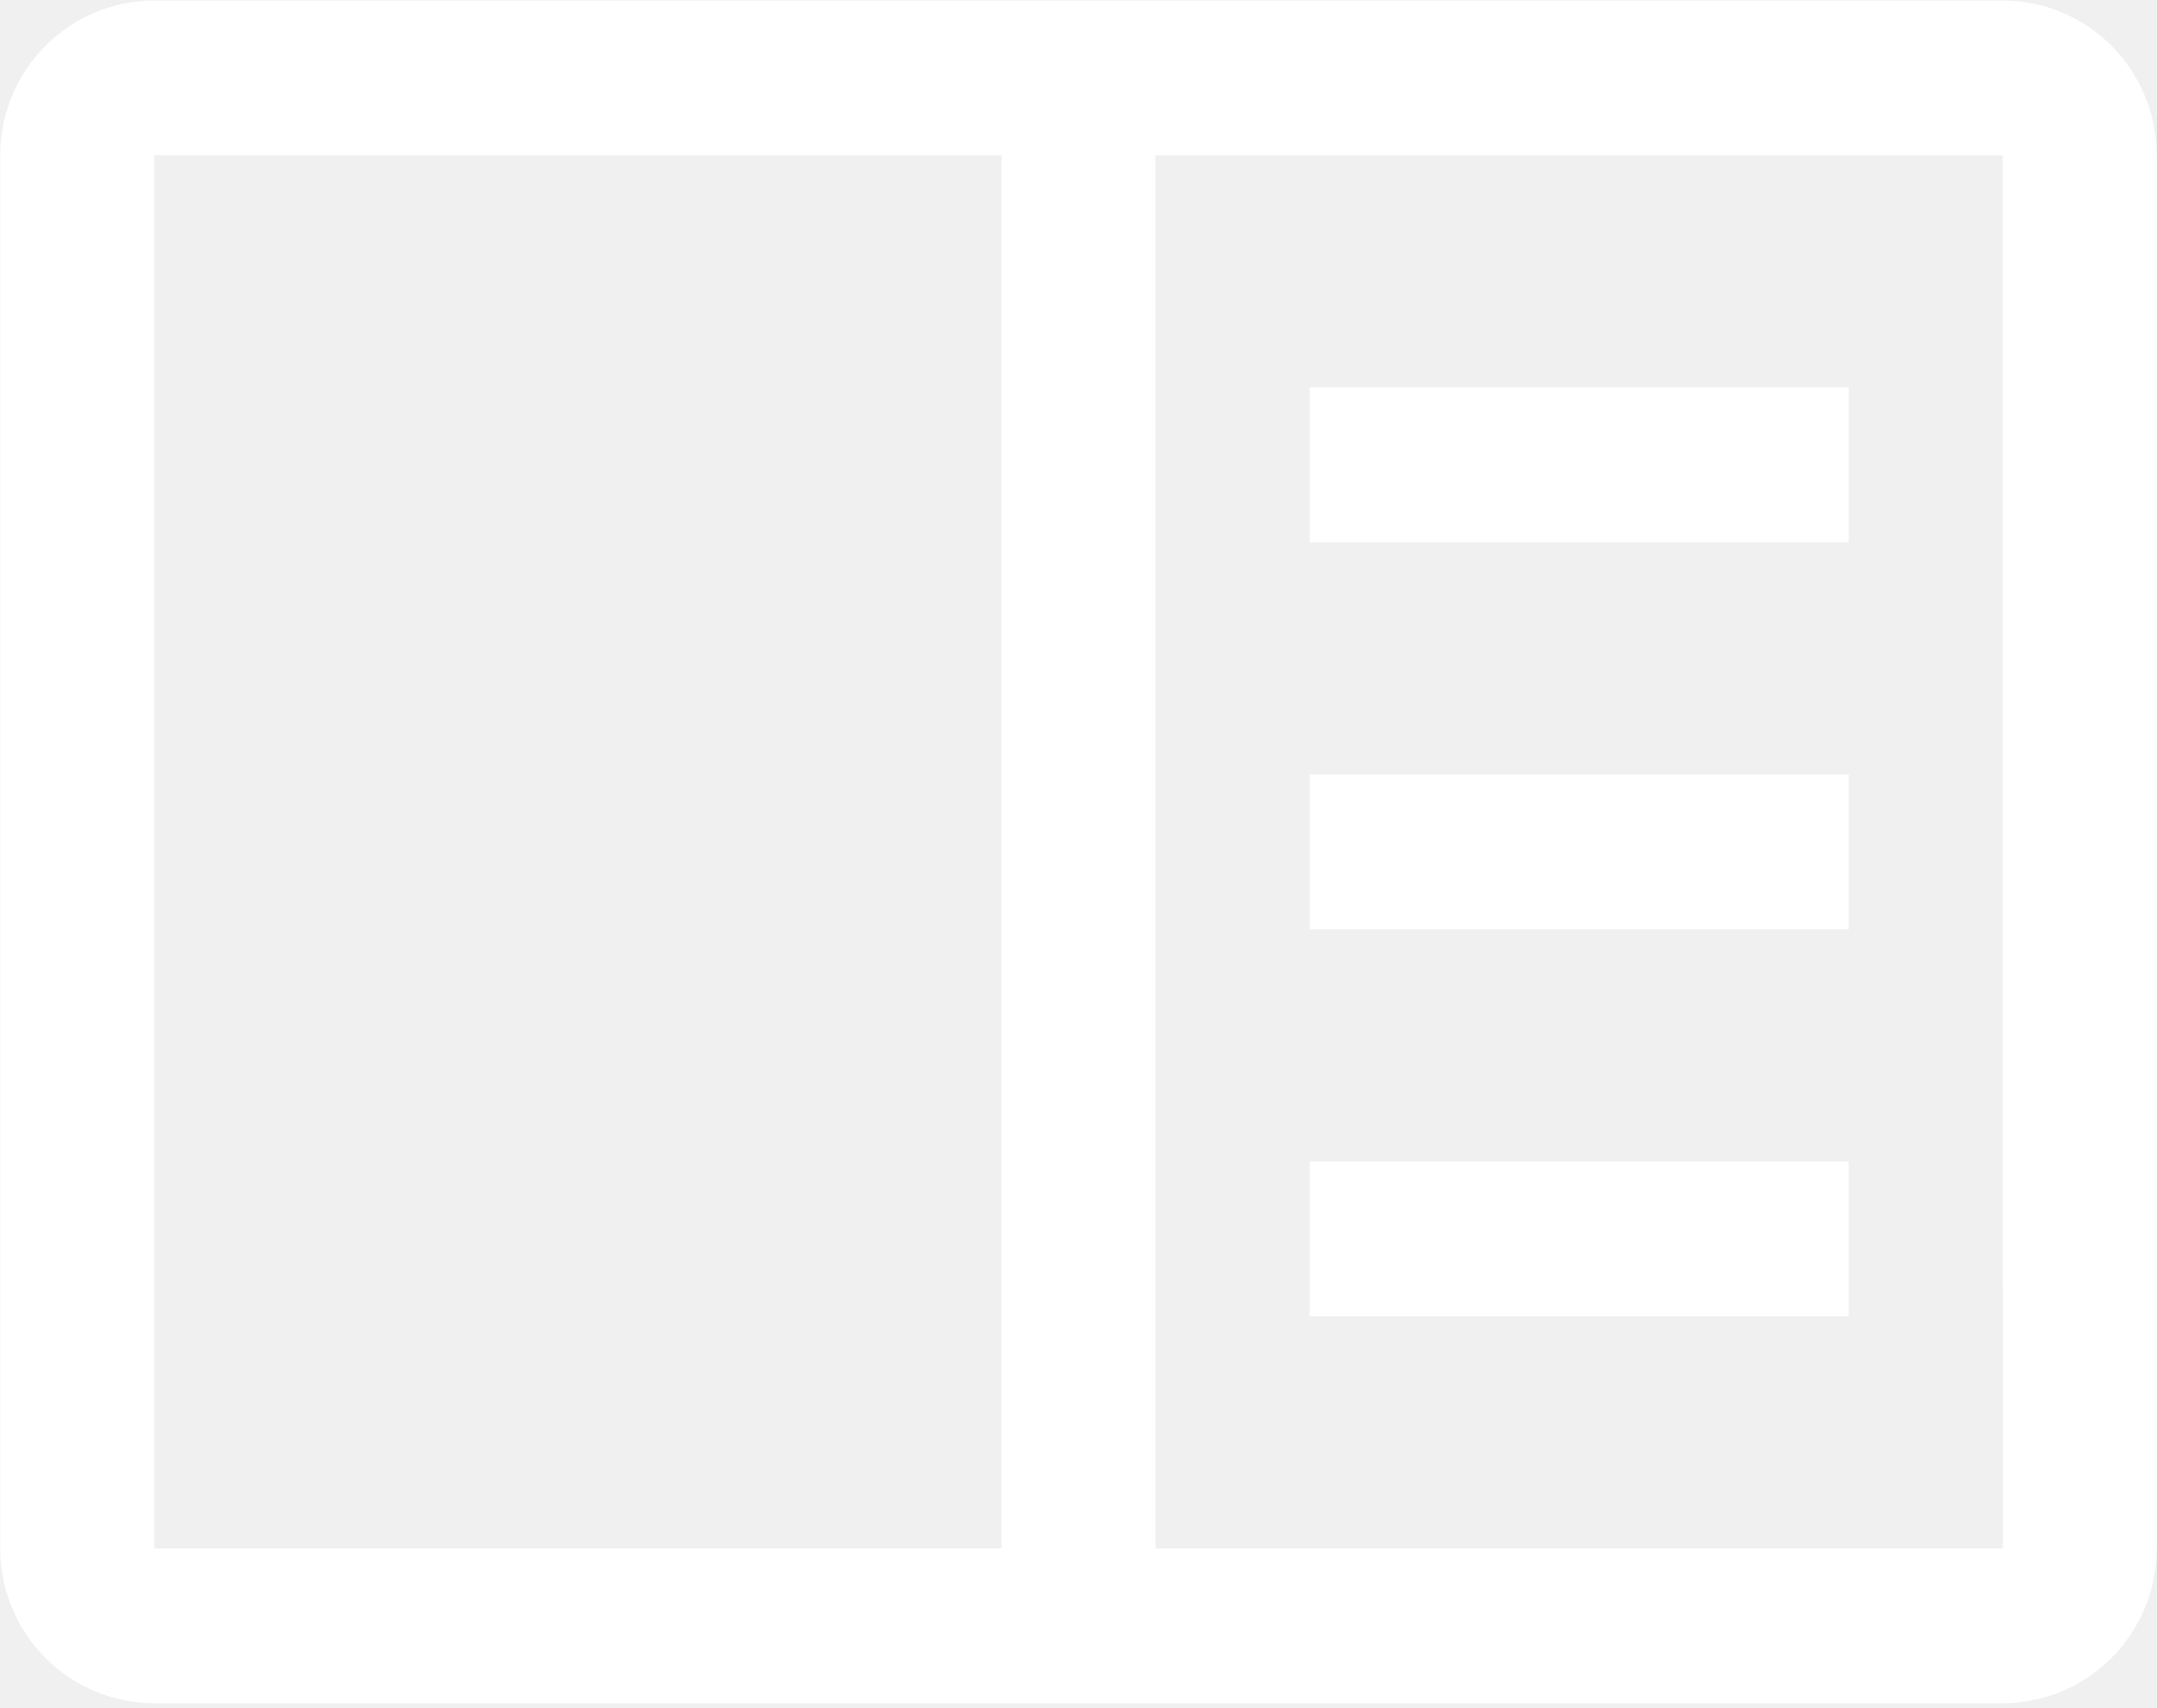
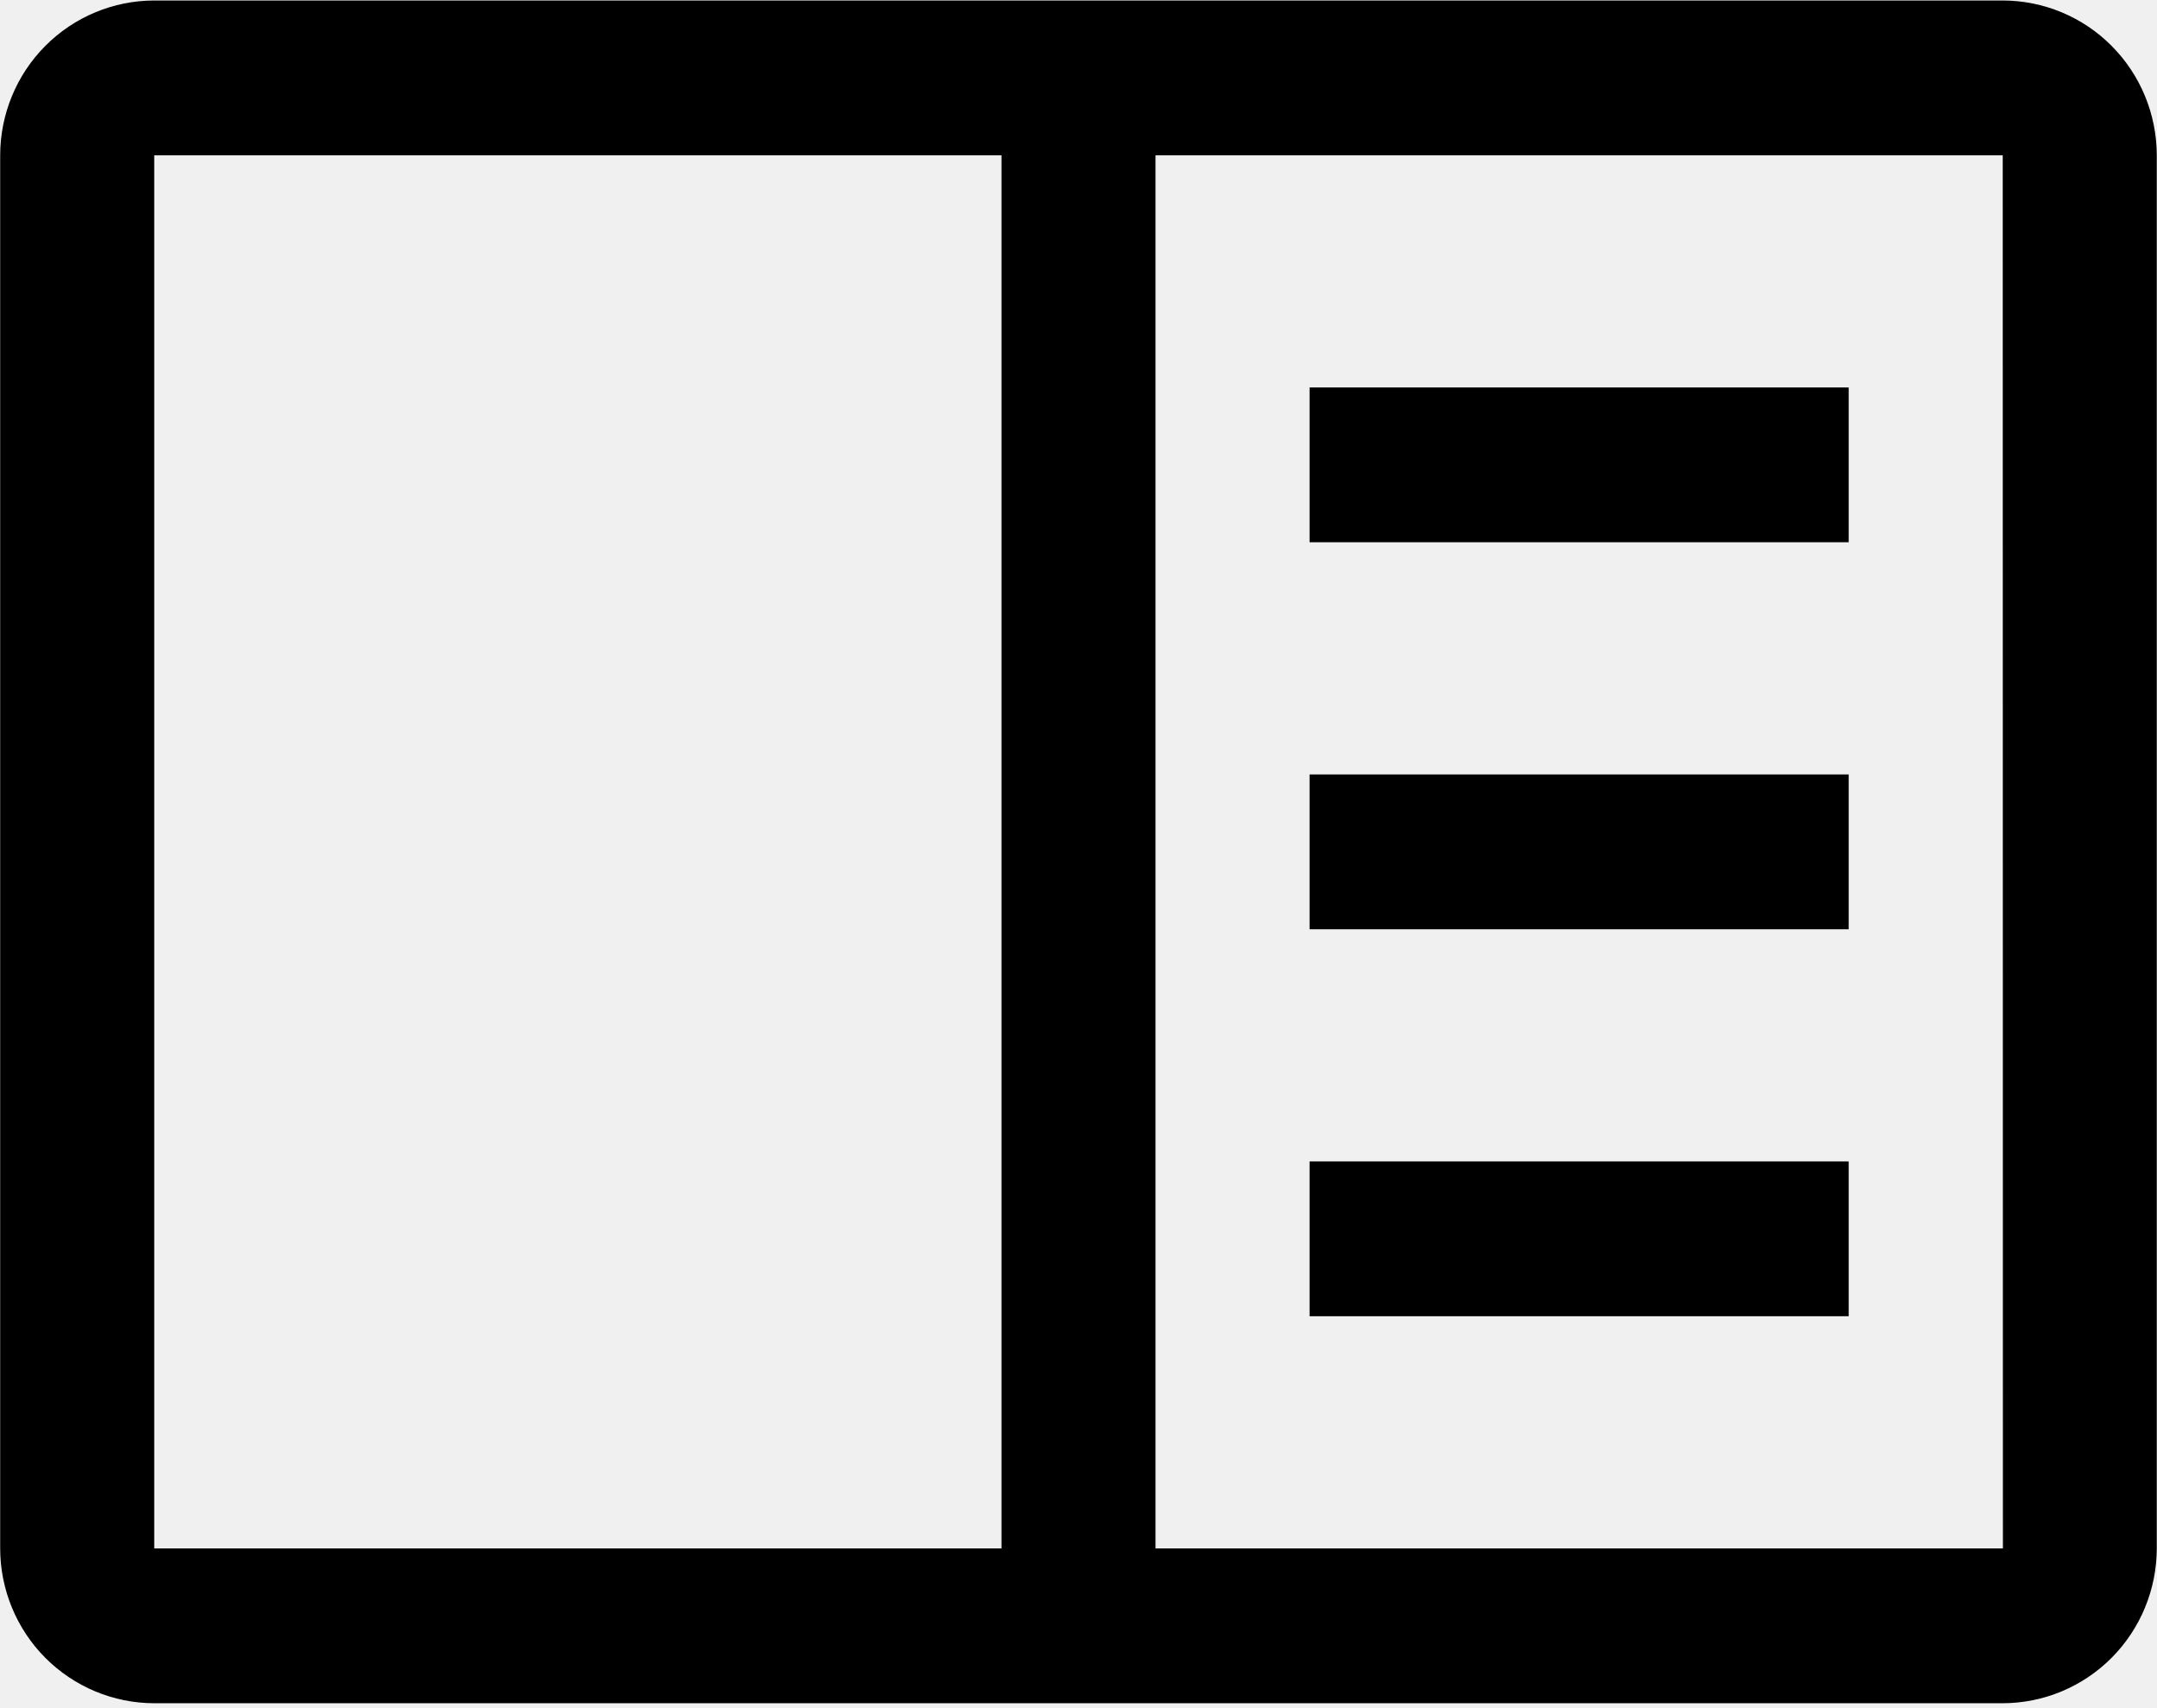
<svg xmlns="http://www.w3.org/2000/svg" width="48" height="38" viewBox="0 0 48 38" fill="none">
  <g clip-path="url(#clip0_993_486)">
-     <path d="M29.142 8.624H41.139V12.069H29.142V8.624Z" fill="white" />
-     <path d="M29.142 17.237H41.139V20.683H29.142V17.237Z" fill="white" />
-     <path d="M29.142 25.851H41.139V29.296H29.142V25.851Z" fill="white" />
-     <path d="M44.567 0.011H3.432C2.523 0.012 1.652 0.375 1.009 1.021C0.366 1.667 0.005 2.543 0.004 3.457V34.464C0.005 35.378 0.366 36.254 1.009 36.9C1.652 37.545 2.523 37.909 3.432 37.91H44.567C45.476 37.908 46.347 37.545 46.99 36.899C47.632 36.253 47.994 35.378 47.995 34.464V3.457C47.994 2.543 47.633 1.667 46.99 1.021C46.348 0.375 45.476 0.012 44.567 0.011ZM3.432 3.457H22.286V34.464H3.432V3.457ZM25.714 34.464V3.457H44.567L44.571 34.464H25.714Z" fill="white" />
+     <path d="M29.142 8.624H41.139V12.069H29.142V8.624Z" fill="currentColor" />
+     <path d="M29.142 17.237H41.139V20.683H29.142V17.237Z" fill="currentColor" />
+     <path d="M29.142 25.851H41.139V29.296H29.142V25.851Z" fill="currentColor" />
+     <path d="M44.567 0.011H3.432C2.523 0.012 1.652 0.375 1.009 1.021C0.366 1.667 0.005 2.543 0.004 3.457V34.464C0.005 35.378 0.366 36.254 1.009 36.9C1.652 37.545 2.523 37.909 3.432 37.91H44.567C45.476 37.908 46.347 37.545 46.99 36.899C47.632 36.253 47.994 35.378 47.995 34.464V3.457C47.994 2.543 47.633 1.667 46.99 1.021C46.348 0.375 45.476 0.012 44.567 0.011ZM3.432 3.457H22.286V34.464H3.432V3.457ZM25.714 34.464V3.457H44.567L44.571 34.464H25.714Z" fill="currentColor" />
  </g>
  <defs>
    <clipPath id="clip0_993_486">
-       <rect width="48" height="37.92" fill="white" />
+       <rect width="48" height="37.92" fill="currentColor" />
    </clipPath>
  </defs>
</svg>
